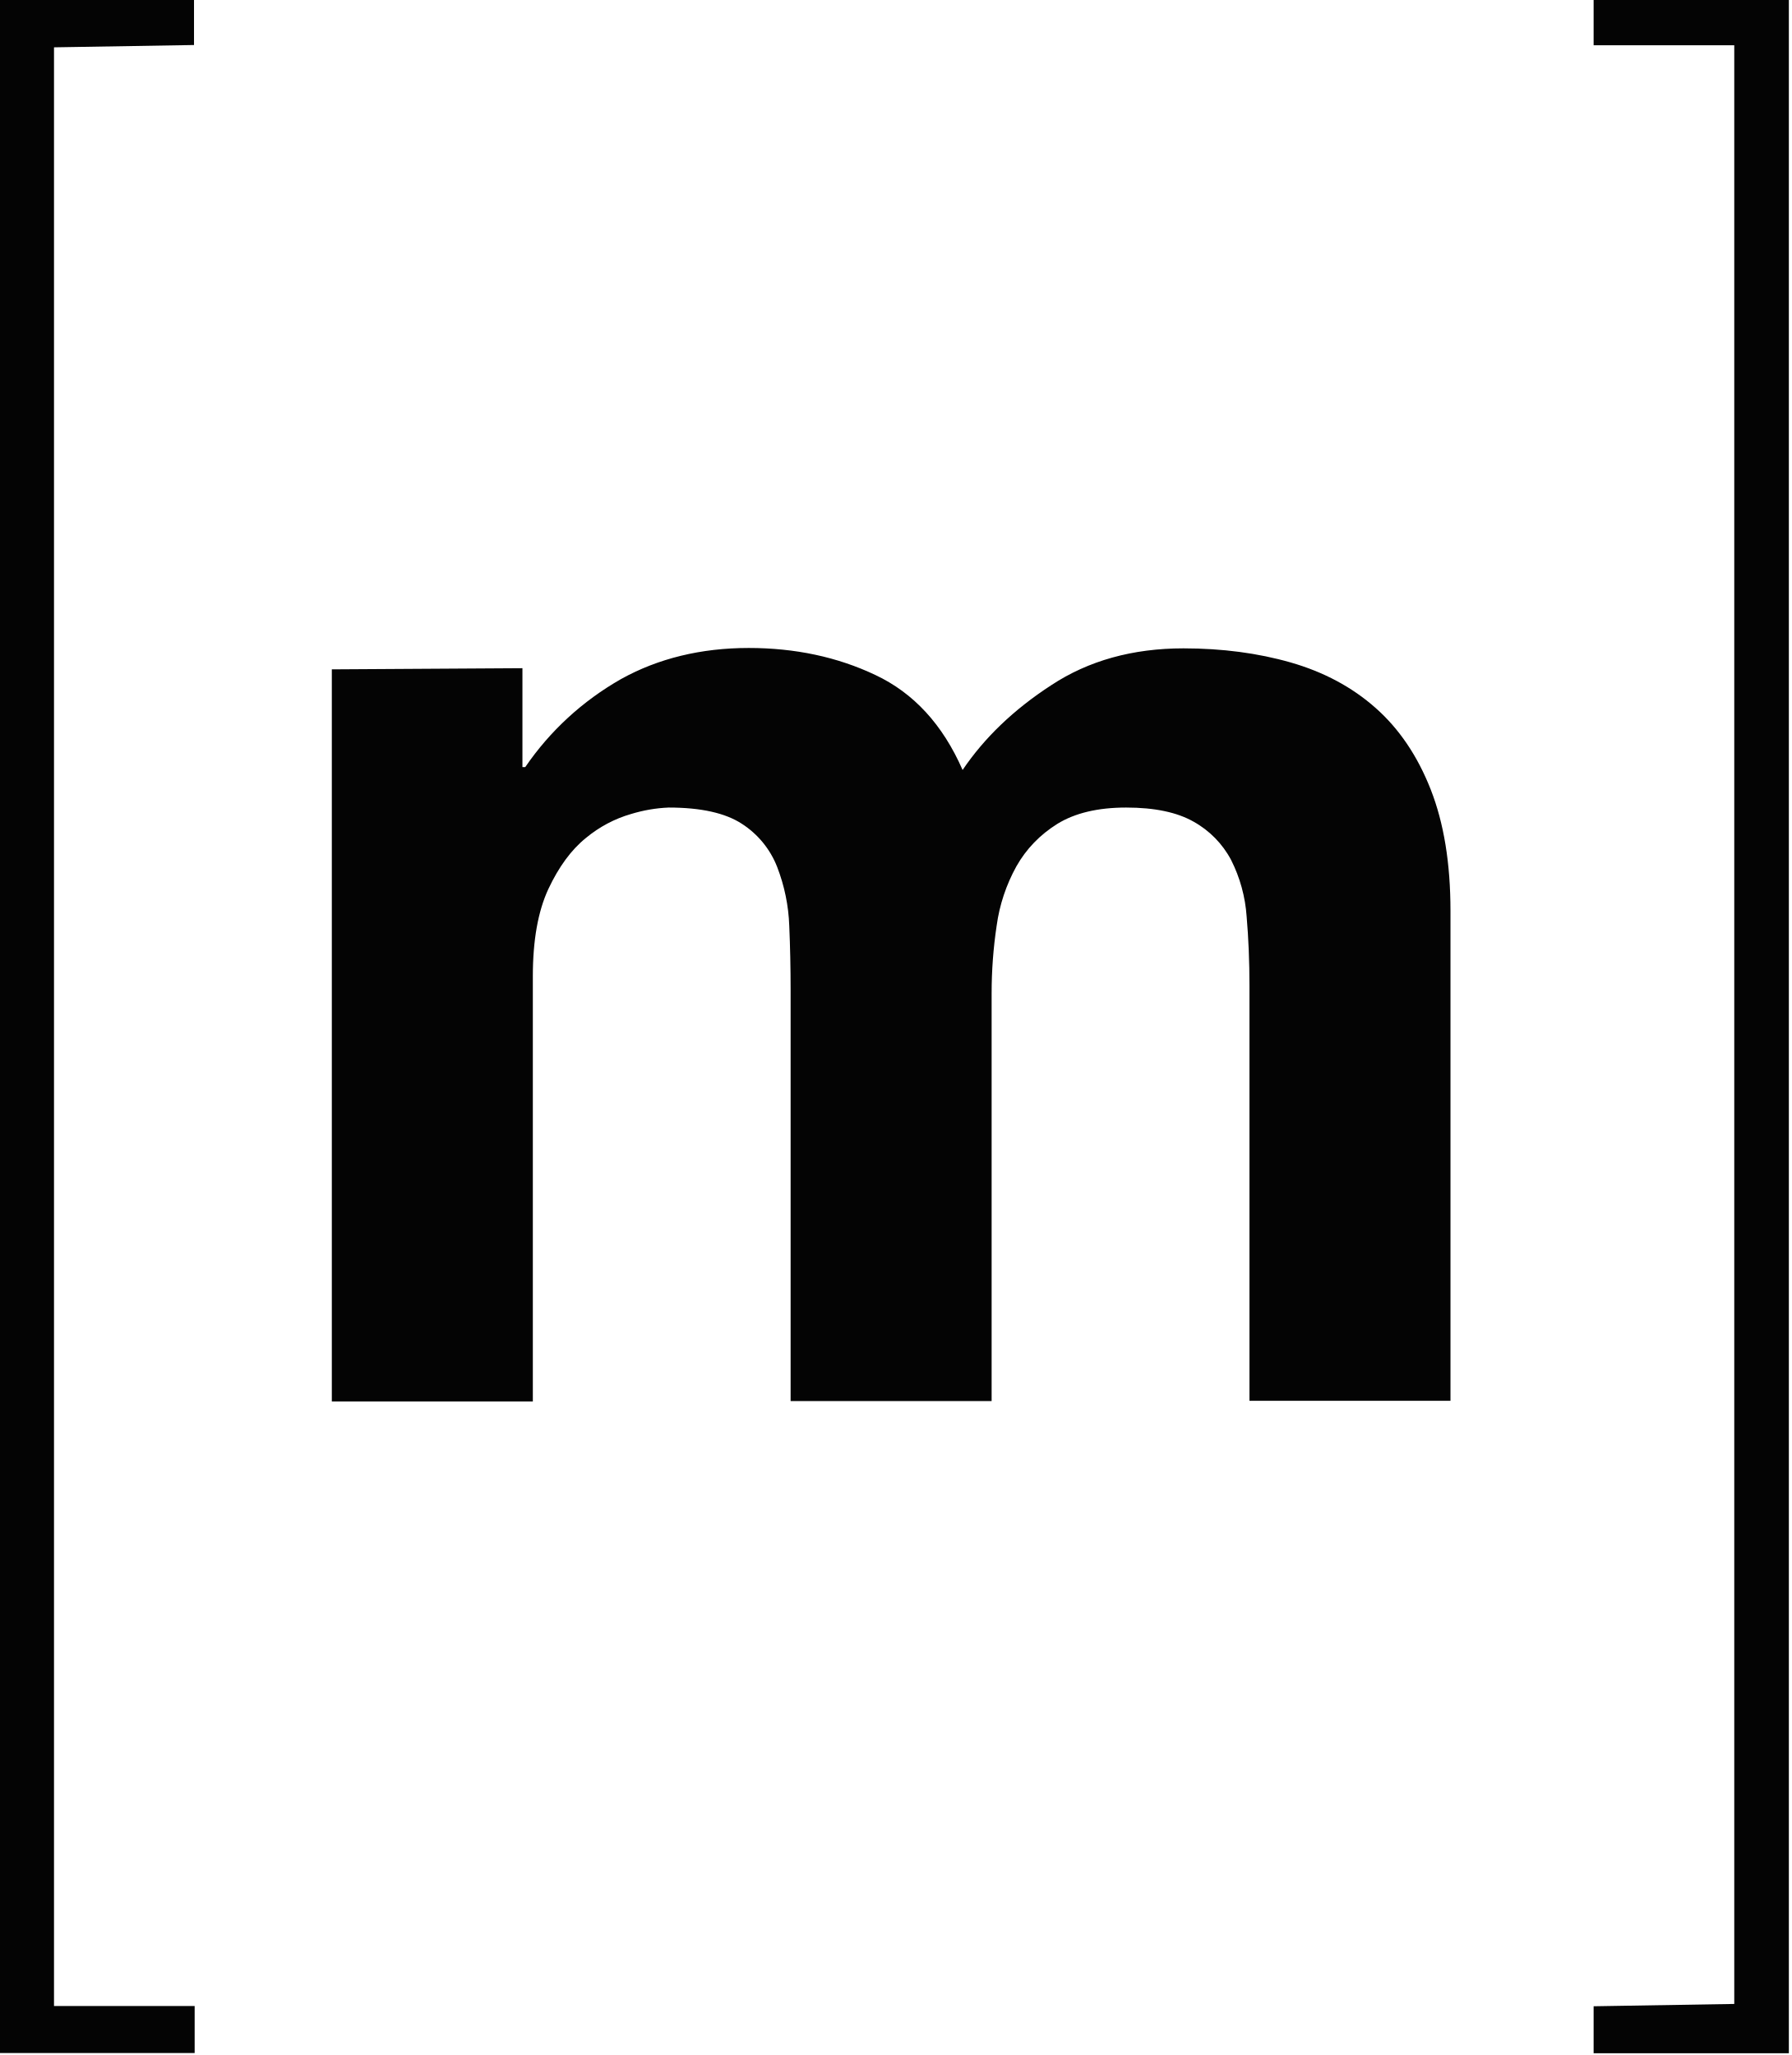
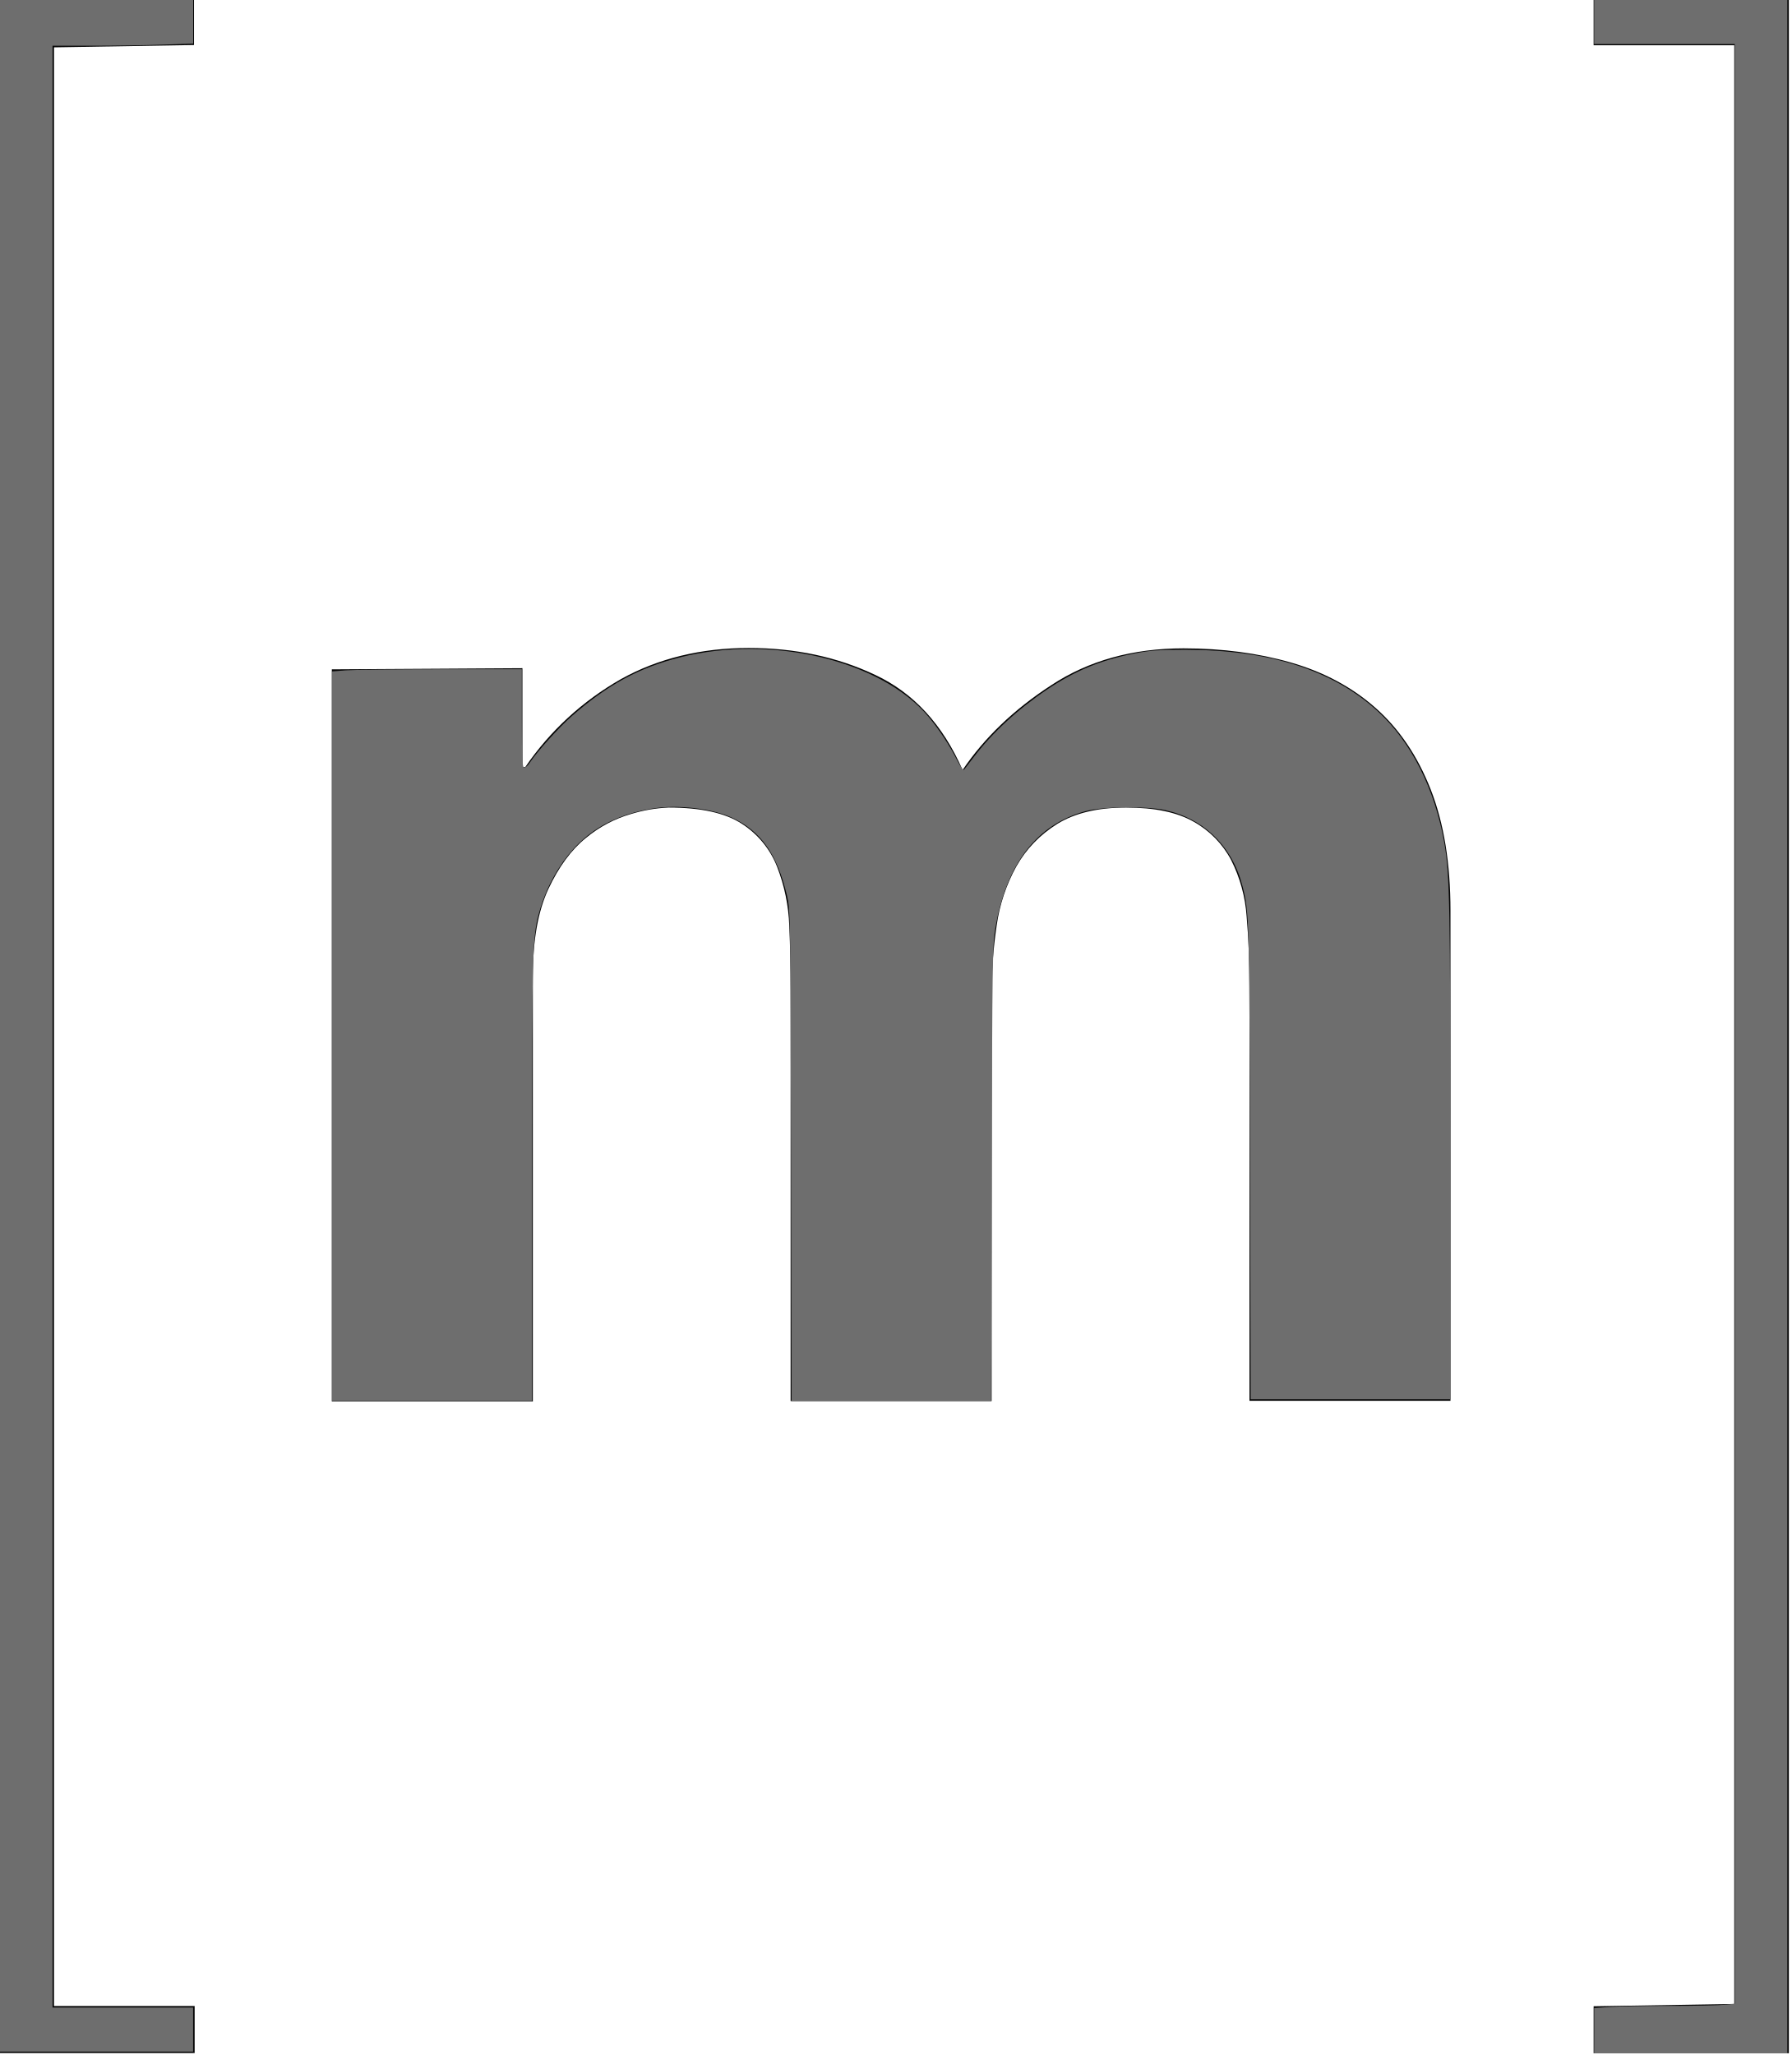
- <svg xmlns="http://www.w3.org/2000/svg" version="1.1" viewBox="0 0 27.9 32">
-   <g transform="translate(-.095 .005)" fill="#040404">
-     <path d="m27.1 31.2v-30.5h-2.19v-0.732h3.04v32h-3.04v-0.732z" />
-     <path d="m8.23 10.4v1.54h0.044c0.385-0.564 0.893-1.03 1.49-1.37 0.58-0.323 1.25-0.485 1.99-0.485 0.72 0 1.38 0.14 1.97 0.42 0.595 0.279 1.05 0.771 1.36 1.48 0.338-0.5 0.796-0.941 1.38-1.32 0.58-0.383 1.27-0.574 2.06-0.574 0.602 0 1.16 0.074 1.67 0.22 0.514 0.148 0.954 0.383 1.32 0.707 0.366 0.323 0.653 0.746 0.859 1.27 0.205 0.522 0.308 1.15 0.308 1.89v7.63h-3.13v-6.46c0-0.383-0.015-0.743-0.044-1.08-0.021-0.307-0.103-0.607-0.242-0.882-0.133-0.251-0.336-0.458-0.584-0.596-0.257-0.146-0.606-0.22-1.05-0.22-0.44 0-0.796 0.085-1.07 0.253-0.272 0.17-0.485 0.39-0.639 0.662-0.159 0.287-0.264 0.602-0.308 0.927-0.052 0.347-0.078 0.697-0.078 1.05v6.35h-3.13v-6.4c0-0.338-7e-3 -0.673-0.021-1-0.011-0.314-0.075-0.623-0.188-0.916-0.108-0.277-0.3-0.512-0.55-0.673-0.258-0.168-0.636-0.253-1.14-0.253-0.198 0.008-0.394 0.042-0.584 0.1-0.258 0.074-0.498 0.202-0.705 0.374-0.228 0.184-0.422 0.449-0.584 0.794-0.161 0.346-0.242 0.798-0.242 1.36v6.62h-3.13v-11.4z" />
-     <path d="m0.936 0.732v30.5h2.19v0.732h-3.04v-32h3.03v0.732z" />
+ <svg xmlns="http://www.w3.org/2000/svg" version="1.1" viewBox="0 0 27.9 32" id="svg3">
+   <defs id="defs3" />
+   <g transform="translate(-.095 .005)" fill="#040404" id="g3">
+     <path d="m27.1 31.2v-30.5h-2.19v-0.732h3.04v32h-3.04v-0.732z" id="path1" />
+     <path d="m8.23 10.4v1.54h0.044c0.385-0.564 0.893-1.03 1.49-1.37 0.58-0.323 1.25-0.485 1.99-0.485 0.72 0 1.38 0.14 1.97 0.42 0.595 0.279 1.05 0.771 1.36 1.48 0.338-0.5 0.796-0.941 1.38-1.32 0.58-0.383 1.27-0.574 2.06-0.574 0.602 0 1.16 0.074 1.67 0.22 0.514 0.148 0.954 0.383 1.32 0.707 0.366 0.323 0.653 0.746 0.859 1.27 0.205 0.522 0.308 1.15 0.308 1.89v7.63h-3.13v-6.46c0-0.383-0.015-0.743-0.044-1.08-0.021-0.307-0.103-0.607-0.242-0.882-0.133-0.251-0.336-0.458-0.584-0.596-0.257-0.146-0.606-0.22-1.05-0.22-0.44 0-0.796 0.085-1.07 0.253-0.272 0.17-0.485 0.39-0.639 0.662-0.159 0.287-0.264 0.602-0.308 0.927-0.052 0.347-0.078 0.697-0.078 1.05v6.35h-3.13v-6.4c0-0.338-7e-3 -0.673-0.021-1-0.011-0.314-0.075-0.623-0.188-0.916-0.108-0.277-0.3-0.512-0.55-0.673-0.258-0.168-0.636-0.253-1.14-0.253-0.198 0.008-0.394 0.042-0.584 0.1-0.258 0.074-0.498 0.202-0.705 0.374-0.228 0.184-0.422 0.449-0.584 0.794-0.161 0.346-0.242 0.798-0.242 1.36v6.62h-3.13v-11.4z" id="path2" />
+     <path d="m0.936 0.732v30.5h2.19v0.732h-3.04v-32h3.03v0.732z" id="path3" />
  </g>
+   <path style="fill:#6e6e6e;stroke-width:0.026" d="m 5.171,16.136 v -5.681 l 0.218,-0.017 c 0.12,-0.009 0.785,-0.017 1.477,-0.017 l 1.26,-1.58e-4 v 0.765 c 0,0.634 0.006,0.765 0.037,0.765 0.02,0 0.056,-0.029 0.079,-0.065 0.115,-0.176 0.462,-0.561 0.666,-0.739 0.556,-0.486 1.046,-0.751 1.685,-0.912 1.429,-0.359 3.136,0.051 3.868,0.929 0.166,0.199 0.329,0.448 0.445,0.677 0.046,0.092 0.094,0.158 0.105,0.145 0.011,-0.013 0.077,-0.099 0.148,-0.192 0.285,-0.377 0.688,-0.749 1.142,-1.055 0.434,-0.292 0.837,-0.459 1.357,-0.562 0.245,-0.049 0.385,-0.059 0.798,-0.059 1.31,6.73e-4 2.299,0.316 2.997,0.957 0.522,0.478 0.891,1.211 1.039,2.061 0.082,0.473 0.092,0.988 0.092,4.808 l 2.32e-4,3.845 h -1.555 -1.555 l -0.01,-3.7 c -0.01,-3.791 -0.013,-3.878 -0.114,-4.28 -0.157,-0.622 -0.596,-1.057 -1.202,-1.193 -0.297,-0.066 -0.973,-0.058 -1.243,0.015 -0.76,0.205 -1.236,0.823 -1.407,1.827 -0.043,0.252 -0.048,0.569 -0.055,3.816 l -0.009,3.542 h -1.554 -1.554 l -0.009,-3.819 c -0.009,-3.761 -0.01,-3.822 -0.064,-4.056 C 12.101,13.304 11.851,12.946 11.407,12.737 11.085,12.586 10.54,12.524 10.138,12.594 9.398,12.722 8.904,13.089 8.567,13.758 8.516,13.859 8.449,14.029 8.417,14.135 8.287,14.572 8.285,14.648 8.284,18.355 l -5.149e-4,3.462 H 6.727 5.171 Z" id="path4" />
+   <path style="fill:#6e6e6e;stroke-width:0.026" d="m 24.824,31.621 v -0.352 l 0.241,-0.017 c 0.133,-0.009 0.553,-0.017 0.933,-0.017 0.38,0 0.764,-0.008 0.853,-0.017 l 0.162,-0.017 V 15.943 0.686 h -1.095 -1.095 v -0.356 -0.356 h 1.504 1.504 v 16 16 h -1.504 -1.504 z" id="path5" />
+   <path style="fill:#6e6e6e;stroke-width:0.026" d="M 0,15.96 V -0.026 h 1.504 1.504 v 0.352 0.352 l -0.479,0.017 c -0.263,0.01 -0.756,0.017 -1.095,0.017 H 0.818 V 15.987 31.261 H 1.913 3.007 v 0.343 0.343 H 1.504 0 Z" id="path6" />
</svg>
